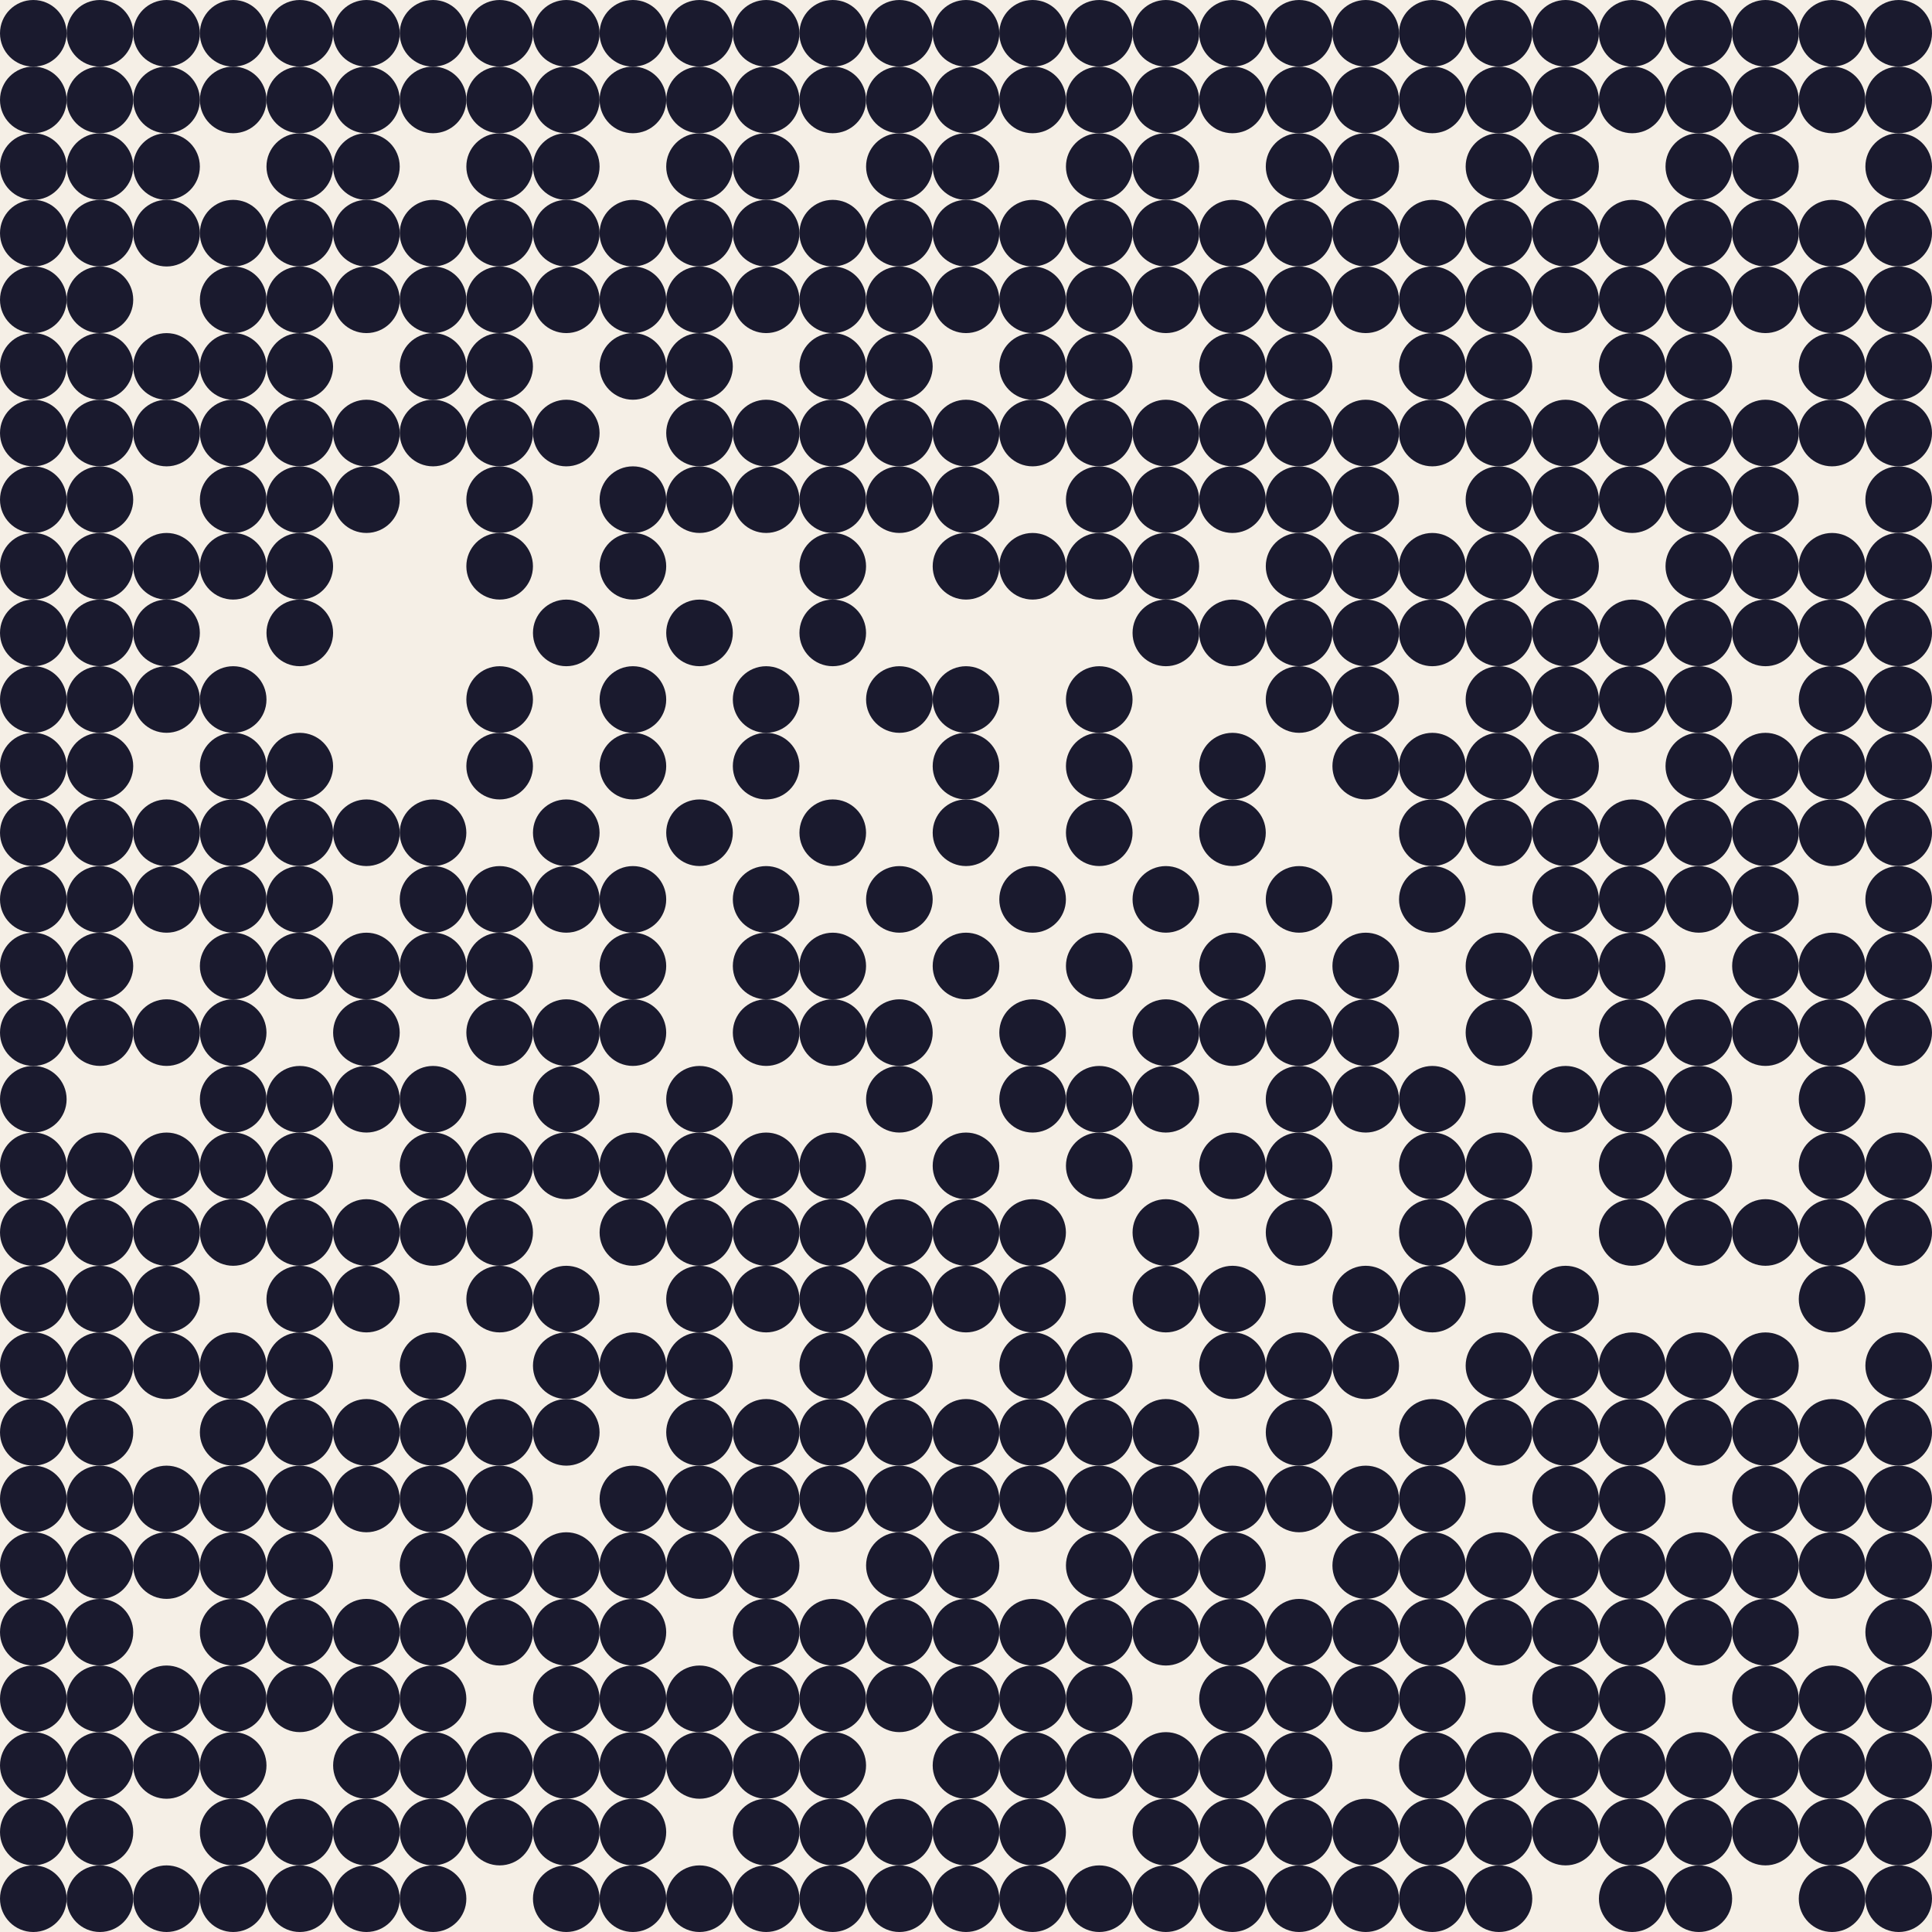
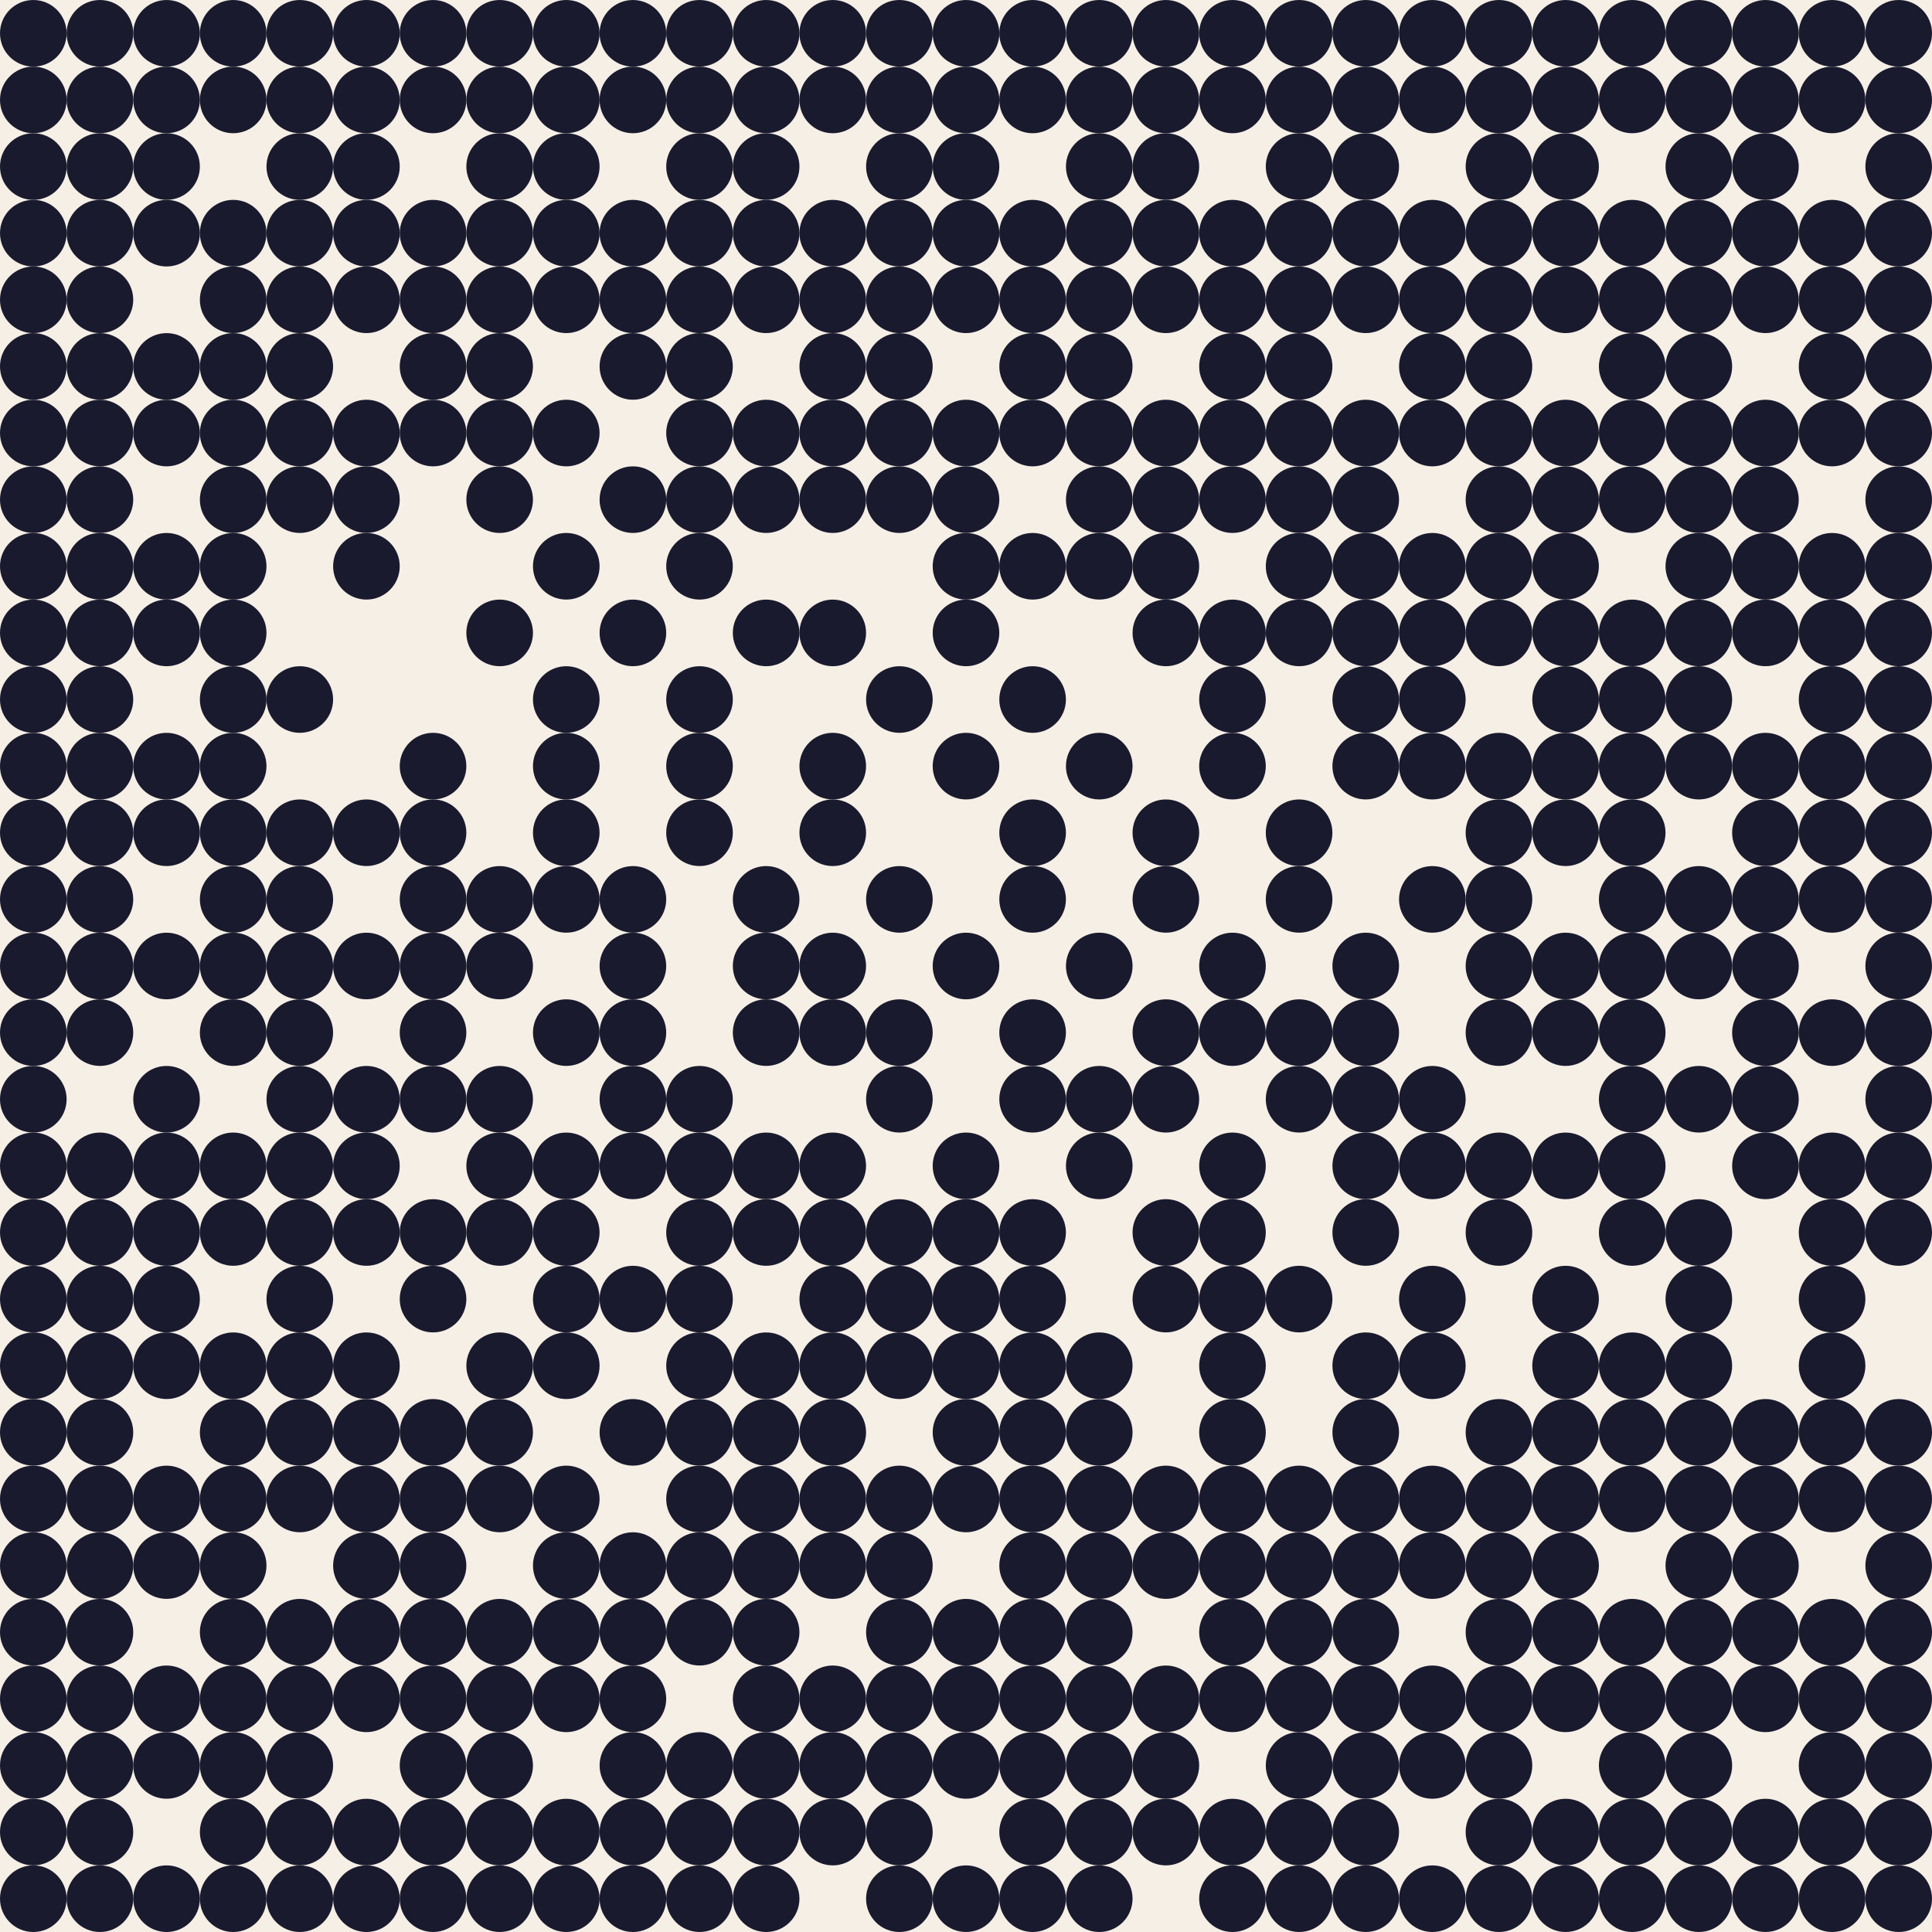
<svg xmlns="http://www.w3.org/2000/svg" width="1000" height="1000" style="width:100%;height:auto;display:block" viewBox="0 0 1000 1000">
  <path fill="#f5efe6" d="M0 0h1000v1000H0z" />
  <g fill="#1a1a2e">
    <circle cx="17.24" cy="17.24" r="17.24" />
    <circle cx="51.72" cy="17.24" r="17.24" />
    <circle cx="86.21" cy="17.24" r="17.24" />
    <circle cx="120.69" cy="17.24" r="17.24" />
    <circle cx="155.17" cy="17.24" r="17.24" />
    <circle cx="189.66" cy="17.24" r="17.24" />
    <circle cx="224.14" cy="17.24" r="17.24" />
    <circle cx="258.62" cy="17.24" r="17.24" />
    <circle cx="293.1" cy="17.24" r="17.24" />
    <circle cx="327.59" cy="17.24" r="17.24" />
    <circle cx="362.07" cy="17.24" r="17.24" />
    <circle cx="396.55" cy="17.24" r="17.24" />
    <circle cx="431.03" cy="17.24" r="17.24" />
    <circle cx="465.52" cy="17.24" r="17.24" />
    <circle cx="500" cy="17.24" r="17.24" />
    <circle cx="534.48" cy="17.24" r="17.24" />
    <circle cx="568.97" cy="17.24" r="17.24" />
    <circle cx="603.45" cy="17.24" r="17.24" />
    <circle cx="637.93" cy="17.24" r="17.24" />
    <circle cx="672.41" cy="17.24" r="17.24" />
    <circle cx="706.9" cy="17.24" r="17.24" />
    <circle cx="741.38" cy="17.24" r="17.24" />
    <circle cx="775.86" cy="17.24" r="17.24" />
    <circle cx="810.34" cy="17.24" r="17.24" />
    <circle cx="844.83" cy="17.24" r="17.24" />
    <circle cx="879.31" cy="17.24" r="17.24" />
    <circle cx="913.79" cy="17.24" r="17.24" />
    <circle cx="948.28" cy="17.24" r="17.24" />
    <circle cx="982.76" cy="17.24" r="17.24" />
    <circle cx="17.24" cy="51.72" r="17.24" />
    <circle cx="51.72" cy="51.72" r="17.24" />
    <circle cx="86.21" cy="51.72" r="17.24" />
    <circle cx="120.69" cy="51.72" r="17.24" />
    <circle cx="155.17" cy="51.72" r="17.24" />
    <circle cx="189.66" cy="51.72" r="17.24" />
    <circle cx="224.14" cy="51.72" r="17.24" />
    <circle cx="258.62" cy="51.72" r="17.24" />
    <circle cx="293.1" cy="51.72" r="17.24" />
    <circle cx="327.59" cy="51.72" r="17.24" />
    <circle cx="362.07" cy="51.72" r="17.24" />
    <circle cx="396.55" cy="51.72" r="17.24" />
    <circle cx="431.03" cy="51.72" r="17.24" />
    <circle cx="465.52" cy="51.72" r="17.24" />
    <circle cx="500" cy="51.72" r="17.24" />
    <circle cx="534.48" cy="51.72" r="17.24" />
    <circle cx="568.97" cy="51.72" r="17.24" />
    <circle cx="603.45" cy="51.72" r="17.24" />
    <circle cx="637.93" cy="51.72" r="17.24" />
    <circle cx="672.41" cy="51.72" r="17.24" />
    <circle cx="706.9" cy="51.72" r="17.24" />
    <circle cx="741.38" cy="51.72" r="17.24" />
    <circle cx="775.86" cy="51.72" r="17.24" />
    <circle cx="810.34" cy="51.72" r="17.24" />
    <circle cx="844.83" cy="51.72" r="17.24" />
    <circle cx="879.31" cy="51.72" r="17.24" />
    <circle cx="913.79" cy="51.72" r="17.24" />
    <circle cx="948.28" cy="51.72" r="17.24" />
    <circle cx="982.76" cy="51.72" r="17.24" />
    <circle cx="17.24" cy="86.21" r="17.24" />
    <circle cx="51.72" cy="86.21" r="17.24" />
    <circle cx="86.21" cy="86.21" r="17.24" />
    <circle cx="155.17" cy="86.21" r="17.24" />
    <circle cx="189.66" cy="86.21" r="17.24" />
    <circle cx="258.62" cy="86.21" r="17.24" />
    <circle cx="293.1" cy="86.21" r="17.24" />
    <circle cx="362.07" cy="86.21" r="17.24" />
    <circle cx="396.55" cy="86.21" r="17.24" />
    <circle cx="465.52" cy="86.21" r="17.24" />
    <circle cx="500" cy="86.21" r="17.24" />
    <circle cx="568.97" cy="86.21" r="17.24" />
    <circle cx="603.45" cy="86.21" r="17.24" />
    <circle cx="672.41" cy="86.21" r="17.24" />
    <circle cx="706.9" cy="86.21" r="17.24" />
    <circle cx="775.86" cy="86.21" r="17.24" />
    <circle cx="810.34" cy="86.21" r="17.24" />
    <circle cx="879.31" cy="86.21" r="17.24" />
    <circle cx="913.79" cy="86.21" r="17.24" />
    <circle cx="982.76" cy="86.21" r="17.24" />
    <circle cx="17.24" cy="120.69" r="17.24" />
    <circle cx="51.72" cy="120.69" r="17.24" />
    <circle cx="86.21" cy="120.69" r="17.24" />
    <circle cx="120.69" cy="120.69" r="17.24" />
    <circle cx="155.17" cy="120.69" r="17.24" />
    <circle cx="189.66" cy="120.69" r="17.24" />
    <circle cx="224.14" cy="120.69" r="17.24" />
    <circle cx="258.62" cy="120.69" r="17.24" />
    <circle cx="293.1" cy="120.69" r="17.24" />
    <circle cx="327.59" cy="120.69" r="17.24" />
    <circle cx="362.07" cy="120.69" r="17.24" />
    <circle cx="396.55" cy="120.69" r="17.24" />
    <circle cx="431.03" cy="120.69" r="17.24" />
    <circle cx="465.52" cy="120.69" r="17.24" />
    <circle cx="500" cy="120.69" r="17.24" />
    <circle cx="534.48" cy="120.69" r="17.24" />
    <circle cx="568.97" cy="120.69" r="17.24" />
    <circle cx="603.45" cy="120.69" r="17.24" />
    <circle cx="637.93" cy="120.69" r="17.24" />
    <circle cx="672.41" cy="120.69" r="17.24" />
    <circle cx="706.9" cy="120.69" r="17.24" />
    <circle cx="741.38" cy="120.69" r="17.24" />
    <circle cx="775.86" cy="120.69" r="17.24" />
    <circle cx="810.34" cy="120.69" r="17.24" />
    <circle cx="844.83" cy="120.69" r="17.24" />
    <circle cx="879.31" cy="120.69" r="17.24" />
    <circle cx="913.79" cy="120.69" r="17.24" />
    <circle cx="948.28" cy="120.69" r="17.24" />
    <circle cx="982.76" cy="120.69" r="17.24" />
    <circle cx="17.24" cy="155.17" r="17.24" />
    <circle cx="51.72" cy="155.17" r="17.24" />
    <circle cx="120.69" cy="155.17" r="17.24" />
    <circle cx="155.17" cy="155.17" r="17.24" />
    <circle cx="189.66" cy="155.17" r="17.24" />
    <circle cx="224.14" cy="155.17" r="17.24" />
    <circle cx="258.62" cy="155.17" r="17.24" />
    <circle cx="293.1" cy="155.17" r="17.24" />
    <circle cx="327.59" cy="155.17" r="17.24" />
    <circle cx="362.07" cy="155.17" r="17.24" />
    <circle cx="396.55" cy="155.17" r="17.24" />
    <circle cx="431.03" cy="155.17" r="17.24" />
    <circle cx="465.52" cy="155.17" r="17.24" />
    <circle cx="500" cy="155.17" r="17.24" />
    <circle cx="534.48" cy="155.17" r="17.24" />
    <circle cx="568.97" cy="155.17" r="17.24" />
    <circle cx="603.45" cy="155.17" r="17.24" />
    <circle cx="637.93" cy="155.17" r="17.24" />
    <circle cx="672.41" cy="155.17" r="17.24" />
    <circle cx="706.9" cy="155.17" r="17.24" />
    <circle cx="741.38" cy="155.17" r="17.24" />
    <circle cx="775.86" cy="155.17" r="17.24" />
    <circle cx="810.34" cy="155.17" r="17.24" />
    <circle cx="844.83" cy="155.17" r="17.24" />
    <circle cx="879.31" cy="155.17" r="17.24" />
    <circle cx="913.79" cy="155.17" r="17.24" />
    <circle cx="948.28" cy="155.17" r="17.24" />
    <circle cx="982.76" cy="155.17" r="17.24" />
    <circle cx="17.24" cy="189.66" r="17.24" />
    <circle cx="51.72" cy="189.66" r="17.24" />
    <circle cx="86.21" cy="189.66" r="17.24" />
    <circle cx="120.69" cy="189.66" r="17.24" />
    <circle cx="155.17" cy="189.66" r="17.24" />
    <circle cx="224.14" cy="189.66" r="17.24" />
    <circle cx="258.62" cy="189.66" r="17.24" />
    <circle cx="327.59" cy="189.66" r="17.24" />
    <circle cx="362.07" cy="189.66" r="17.24" />
    <circle cx="431.03" cy="189.66" r="17.24" />
    <circle cx="465.52" cy="189.66" r="17.24" />
    <circle cx="534.48" cy="189.66" r="17.24" />
    <circle cx="568.97" cy="189.66" r="17.24" />
    <circle cx="637.93" cy="189.66" r="17.24" />
    <circle cx="672.41" cy="189.66" r="17.24" />
    <circle cx="741.38" cy="189.66" r="17.24" />
    <circle cx="775.86" cy="189.66" r="17.24" />
    <circle cx="844.83" cy="189.66" r="17.24" />
    <circle cx="879.31" cy="189.66" r="17.24" />
    <circle cx="948.28" cy="189.66" r="17.24" />
    <circle cx="982.76" cy="189.66" r="17.24" />
    <circle cx="17.24" cy="224.14" r="17.24" />
    <circle cx="51.72" cy="224.14" r="17.24" />
    <circle cx="86.21" cy="224.14" r="17.24" />
    <circle cx="120.69" cy="224.14" r="17.24" />
    <circle cx="155.17" cy="224.14" r="17.24" />
    <circle cx="189.66" cy="224.14" r="17.24" />
    <circle cx="224.14" cy="224.14" r="17.24" />
    <circle cx="258.62" cy="224.14" r="17.24" />
    <circle cx="293.1" cy="224.14" r="17.24" />
    <circle cx="362.07" cy="224.14" r="17.24" />
    <circle cx="396.55" cy="224.14" r="17.24" />
    <circle cx="431.03" cy="224.14" r="17.24" />
    <circle cx="465.52" cy="224.14" r="17.24" />
    <circle cx="500" cy="224.14" r="17.24" />
    <circle cx="534.48" cy="224.14" r="17.24" />
    <circle cx="568.97" cy="224.14" r="17.24" />
    <circle cx="603.45" cy="224.14" r="17.24" />
    <circle cx="637.93" cy="224.14" r="17.24" />
    <circle cx="672.41" cy="224.14" r="17.24" />
    <circle cx="706.9" cy="224.14" r="17.24" />
    <circle cx="741.38" cy="224.14" r="17.24" />
    <circle cx="775.86" cy="224.14" r="17.24" />
    <circle cx="810.34" cy="224.14" r="17.24" />
    <circle cx="844.83" cy="224.14" r="17.24" />
    <circle cx="879.31" cy="224.14" r="17.24" />
    <circle cx="913.79" cy="224.14" r="17.24" />
    <circle cx="948.28" cy="224.14" r="17.24" />
    <circle cx="982.76" cy="224.14" r="17.24" />
    <circle cx="17.24" cy="258.62" r="17.24" />
    <circle cx="51.72" cy="258.62" r="17.24" />
    <circle cx="120.69" cy="258.62" r="17.24" />
    <circle cx="155.17" cy="258.62" r="17.24" />
    <circle cx="189.66" cy="258.62" r="17.24" />
    <circle cx="258.62" cy="258.62" r="17.24" />
    <circle cx="327.59" cy="258.62" r="17.24" />
    <circle cx="362.07" cy="258.62" r="17.24" />
    <circle cx="396.55" cy="258.62" r="17.24" />
    <circle cx="431.03" cy="258.62" r="17.24" />
    <circle cx="465.52" cy="258.62" r="17.24" />
    <circle cx="500" cy="258.62" r="17.24" />
    <circle cx="568.97" cy="258.62" r="17.24" />
    <circle cx="603.45" cy="258.62" r="17.24" />
    <circle cx="637.93" cy="258.62" r="17.24" />
    <circle cx="672.41" cy="258.62" r="17.24" />
    <circle cx="706.9" cy="258.62" r="17.24" />
    <circle cx="775.86" cy="258.62" r="17.24" />
    <circle cx="810.34" cy="258.62" r="17.24" />
    <circle cx="844.83" cy="258.62" r="17.24" />
    <circle cx="879.31" cy="258.62" r="17.24" />
    <circle cx="913.79" cy="258.62" r="17.24" />
    <circle cx="982.76" cy="258.62" r="17.24" />
    <circle cx="17.24" cy="293.1" r="17.24" />
    <circle cx="51.72" cy="293.1" r="17.24" />
    <circle cx="86.21" cy="293.1" r="17.24" />
    <circle cx="120.69" cy="293.1" r="17.24" />
-     <circle cx="155.17" cy="293.1" r="17.24" />
-     <circle cx="258.62" cy="293.1" r="17.24" />
-     <circle cx="327.59" cy="293.1" r="17.24" />
-     <circle cx="431.03" cy="293.1" r="17.24" />
+     <circle cx="189.66" cy="293.1" r="17.24" />
+     <circle cx="293.1" cy="293.1" r="17.24" />
+     <circle cx="362.07" cy="293.1" r="17.24" />
    <circle cx="500" cy="293.1" r="17.24" />
    <circle cx="534.48" cy="293.1" r="17.24" />
    <circle cx="568.97" cy="293.1" r="17.24" />
    <circle cx="603.45" cy="293.1" r="17.24" />
    <circle cx="672.41" cy="293.1" r="17.24" />
    <circle cx="706.9" cy="293.1" r="17.24" />
    <circle cx="741.38" cy="293.1" r="17.24" />
    <circle cx="775.86" cy="293.1" r="17.24" />
    <circle cx="810.34" cy="293.1" r="17.24" />
    <circle cx="879.31" cy="293.1" r="17.24" />
    <circle cx="913.79" cy="293.1" r="17.24" />
    <circle cx="948.28" cy="293.1" r="17.24" />
    <circle cx="982.76" cy="293.1" r="17.24" />
    <circle cx="17.24" cy="327.59" r="17.24" />
    <circle cx="51.72" cy="327.59" r="17.24" />
    <circle cx="86.21" cy="327.59" r="17.24" />
-     <circle cx="155.17" cy="327.59" r="17.24" />
-     <circle cx="293.1" cy="327.59" r="17.24" />
-     <circle cx="362.07" cy="327.59" r="17.24" />
+     <circle cx="120.69" cy="327.59" r="17.24" />
+     <circle cx="258.62" cy="327.59" r="17.24" />
+     <circle cx="327.59" cy="327.59" r="17.24" />
+     <circle cx="396.55" cy="327.59" r="17.24" />
    <circle cx="431.03" cy="327.59" r="17.24" />
+     <circle cx="500" cy="327.59" r="17.24" />
    <circle cx="603.45" cy="327.59" r="17.24" />
    <circle cx="637.93" cy="327.59" r="17.24" />
    <circle cx="672.41" cy="327.59" r="17.24" />
    <circle cx="706.9" cy="327.59" r="17.24" />
    <circle cx="741.38" cy="327.59" r="17.24" />
    <circle cx="775.86" cy="327.59" r="17.24" />
    <circle cx="810.34" cy="327.59" r="17.24" />
    <circle cx="844.83" cy="327.59" r="17.24" />
    <circle cx="879.31" cy="327.59" r="17.24" />
    <circle cx="913.79" cy="327.59" r="17.24" />
    <circle cx="948.28" cy="327.59" r="17.24" />
    <circle cx="982.76" cy="327.59" r="17.24" />
    <circle cx="17.24" cy="362.07" r="17.24" />
    <circle cx="51.72" cy="362.07" r="17.24" />
-     <circle cx="86.21" cy="362.07" r="17.24" />
    <circle cx="120.69" cy="362.07" r="17.24" />
-     <circle cx="258.62" cy="362.07" r="17.24" />
-     <circle cx="327.59" cy="362.07" r="17.24" />
-     <circle cx="396.55" cy="362.07" r="17.24" />
+     <circle cx="155.17" cy="362.07" r="17.24" />
+     <circle cx="293.1" cy="362.07" r="17.24" />
+     <circle cx="362.07" cy="362.07" r="17.24" />
    <circle cx="465.52" cy="362.07" r="17.24" />
-     <circle cx="500" cy="362.07" r="17.24" />
-     <circle cx="568.97" cy="362.07" r="17.24" />
-     <circle cx="672.41" cy="362.07" r="17.24" />
+     <circle cx="534.48" cy="362.07" r="17.24" />
+     <circle cx="637.93" cy="362.07" r="17.24" />
    <circle cx="706.9" cy="362.07" r="17.24" />
-     <circle cx="775.86" cy="362.07" r="17.24" />
+     <circle cx="741.38" cy="362.07" r="17.24" />
    <circle cx="810.34" cy="362.07" r="17.24" />
    <circle cx="844.83" cy="362.07" r="17.24" />
    <circle cx="879.31" cy="362.07" r="17.24" />
    <circle cx="948.28" cy="362.07" r="17.24" />
    <circle cx="982.76" cy="362.07" r="17.24" />
    <circle cx="17.24" cy="396.55" r="17.24" />
    <circle cx="51.72" cy="396.55" r="17.24" />
+     <circle cx="86.21" cy="396.55" r="17.24" />
    <circle cx="120.69" cy="396.55" r="17.24" />
-     <circle cx="155.17" cy="396.55" r="17.24" />
-     <circle cx="258.62" cy="396.55" r="17.24" />
-     <circle cx="327.59" cy="396.55" r="17.24" />
-     <circle cx="396.55" cy="396.55" r="17.24" />
+     <circle cx="224.14" cy="396.55" r="17.24" />
+     <circle cx="293.1" cy="396.55" r="17.24" />
+     <circle cx="362.07" cy="396.55" r="17.24" />
+     <circle cx="431.03" cy="396.55" r="17.24" />
    <circle cx="500" cy="396.55" r="17.24" />
    <circle cx="568.97" cy="396.55" r="17.24" />
    <circle cx="637.93" cy="396.55" r="17.24" />
    <circle cx="706.9" cy="396.55" r="17.24" />
    <circle cx="741.38" cy="396.55" r="17.24" />
    <circle cx="775.86" cy="396.55" r="17.24" />
    <circle cx="810.34" cy="396.55" r="17.24" />
+     <circle cx="844.83" cy="396.55" r="17.24" />
    <circle cx="879.31" cy="396.55" r="17.24" />
    <circle cx="913.79" cy="396.55" r="17.24" />
    <circle cx="948.28" cy="396.55" r="17.24" />
    <circle cx="982.76" cy="396.55" r="17.24" />
    <circle cx="17.24" cy="431.03" r="17.24" />
    <circle cx="51.72" cy="431.03" r="17.24" />
    <circle cx="86.21" cy="431.03" r="17.24" />
    <circle cx="120.69" cy="431.03" r="17.24" />
    <circle cx="155.17" cy="431.03" r="17.24" />
    <circle cx="189.66" cy="431.03" r="17.24" />
    <circle cx="224.14" cy="431.03" r="17.24" />
    <circle cx="293.1" cy="431.03" r="17.24" />
    <circle cx="362.07" cy="431.03" r="17.24" />
    <circle cx="431.03" cy="431.03" r="17.24" />
-     <circle cx="500" cy="431.03" r="17.24" />
-     <circle cx="568.97" cy="431.03" r="17.24" />
-     <circle cx="637.93" cy="431.03" r="17.24" />
-     <circle cx="741.38" cy="431.03" r="17.24" />
+     <circle cx="534.48" cy="431.03" r="17.24" />
+     <circle cx="603.45" cy="431.03" r="17.24" />
+     <circle cx="672.41" cy="431.03" r="17.24" />
    <circle cx="775.86" cy="431.03" r="17.24" />
    <circle cx="810.34" cy="431.03" r="17.24" />
    <circle cx="844.83" cy="431.03" r="17.24" />
-     <circle cx="879.31" cy="431.03" r="17.24" />
    <circle cx="913.79" cy="431.03" r="17.24" />
    <circle cx="948.28" cy="431.03" r="17.24" />
    <circle cx="982.76" cy="431.03" r="17.24" />
    <circle cx="17.24" cy="465.52" r="17.24" />
    <circle cx="51.72" cy="465.52" r="17.24" />
-     <circle cx="86.21" cy="465.52" r="17.24" />
    <circle cx="120.69" cy="465.52" r="17.24" />
    <circle cx="155.17" cy="465.52" r="17.24" />
    <circle cx="224.14" cy="465.52" r="17.24" />
    <circle cx="258.62" cy="465.52" r="17.24" />
    <circle cx="293.1" cy="465.52" r="17.24" />
    <circle cx="327.59" cy="465.52" r="17.24" />
    <circle cx="396.55" cy="465.52" r="17.24" />
    <circle cx="465.52" cy="465.52" r="17.24" />
    <circle cx="534.48" cy="465.52" r="17.24" />
    <circle cx="603.45" cy="465.52" r="17.24" />
    <circle cx="672.41" cy="465.52" r="17.24" />
    <circle cx="741.38" cy="465.52" r="17.24" />
-     <circle cx="810.34" cy="465.52" r="17.24" />
+     <circle cx="775.86" cy="465.52" r="17.24" />
    <circle cx="844.83" cy="465.52" r="17.24" />
    <circle cx="879.31" cy="465.52" r="17.24" />
    <circle cx="913.79" cy="465.52" r="17.24" />
+     <circle cx="948.28" cy="465.52" r="17.24" />
    <circle cx="982.76" cy="465.52" r="17.24" />
    <circle cx="17.24" cy="500" r="17.24" />
    <circle cx="51.72" cy="500" r="17.24" />
+     <circle cx="86.21" cy="500" r="17.24" />
    <circle cx="120.69" cy="500" r="17.24" />
    <circle cx="155.17" cy="500" r="17.24" />
    <circle cx="189.66" cy="500" r="17.24" />
    <circle cx="224.14" cy="500" r="17.24" />
    <circle cx="258.62" cy="500" r="17.24" />
    <circle cx="327.59" cy="500" r="17.24" />
    <circle cx="396.55" cy="500" r="17.24" />
    <circle cx="431.03" cy="500" r="17.24" />
    <circle cx="500" cy="500" r="17.24" />
    <circle cx="568.97" cy="500" r="17.24" />
    <circle cx="637.93" cy="500" r="17.24" />
    <circle cx="706.9" cy="500" r="17.24" />
    <circle cx="775.86" cy="500" r="17.24" />
    <circle cx="810.34" cy="500" r="17.24" />
    <circle cx="844.83" cy="500" r="17.24" />
+     <circle cx="879.31" cy="500" r="17.24" />
    <circle cx="913.79" cy="500" r="17.24" />
-     <circle cx="948.28" cy="500" r="17.24" />
    <circle cx="982.76" cy="500" r="17.24" />
    <circle cx="17.24" cy="534.48" r="17.24" />
    <circle cx="51.72" cy="534.48" r="17.24" />
-     <circle cx="86.21" cy="534.48" r="17.24" />
    <circle cx="120.69" cy="534.48" r="17.24" />
-     <circle cx="189.66" cy="534.48" r="17.24" />
-     <circle cx="258.62" cy="534.48" r="17.24" />
+     <circle cx="155.17" cy="534.48" r="17.24" />
+     <circle cx="224.14" cy="534.48" r="17.24" />
    <circle cx="293.1" cy="534.48" r="17.24" />
    <circle cx="327.59" cy="534.48" r="17.24" />
    <circle cx="396.55" cy="534.48" r="17.24" />
    <circle cx="431.03" cy="534.48" r="17.24" />
    <circle cx="465.52" cy="534.48" r="17.24" />
    <circle cx="534.48" cy="534.48" r="17.24" />
    <circle cx="603.45" cy="534.48" r="17.24" />
    <circle cx="637.93" cy="534.48" r="17.24" />
    <circle cx="672.41" cy="534.48" r="17.24" />
    <circle cx="706.9" cy="534.48" r="17.24" />
    <circle cx="775.86" cy="534.48" r="17.24" />
+     <circle cx="810.34" cy="534.48" r="17.24" />
    <circle cx="844.83" cy="534.48" r="17.24" />
-     <circle cx="879.31" cy="534.48" r="17.24" />
    <circle cx="913.79" cy="534.48" r="17.24" />
    <circle cx="948.28" cy="534.48" r="17.24" />
    <circle cx="982.76" cy="534.48" r="17.24" />
    <circle cx="17.24" cy="568.97" r="17.24" />
-     <circle cx="120.69" cy="568.97" r="17.24" />
+     <circle cx="86.21" cy="568.97" r="17.24" />
    <circle cx="155.17" cy="568.97" r="17.24" />
    <circle cx="189.66" cy="568.97" r="17.24" />
    <circle cx="224.14" cy="568.97" r="17.24" />
-     <circle cx="293.1" cy="568.97" r="17.24" />
+     <circle cx="258.62" cy="568.97" r="17.24" />
+     <circle cx="327.59" cy="568.97" r="17.24" />
    <circle cx="362.07" cy="568.97" r="17.24" />
    <circle cx="465.52" cy="568.97" r="17.24" />
    <circle cx="534.48" cy="568.97" r="17.24" />
    <circle cx="568.97" cy="568.97" r="17.24" />
    <circle cx="603.45" cy="568.97" r="17.24" />
    <circle cx="672.41" cy="568.97" r="17.24" />
    <circle cx="706.9" cy="568.97" r="17.24" />
    <circle cx="741.38" cy="568.97" r="17.24" />
-     <circle cx="810.34" cy="568.97" r="17.24" />
    <circle cx="844.83" cy="568.97" r="17.24" />
    <circle cx="879.31" cy="568.97" r="17.24" />
-     <circle cx="948.28" cy="568.97" r="17.24" />
+     <circle cx="913.79" cy="568.97" r="17.24" />
+     <circle cx="982.76" cy="568.97" r="17.24" />
    <circle cx="17.24" cy="603.45" r="17.24" />
    <circle cx="51.72" cy="603.45" r="17.24" />
    <circle cx="86.21" cy="603.45" r="17.24" />
    <circle cx="120.69" cy="603.45" r="17.24" />
    <circle cx="155.17" cy="603.45" r="17.24" />
-     <circle cx="224.14" cy="603.45" r="17.24" />
+     <circle cx="189.66" cy="603.45" r="17.24" />
    <circle cx="258.62" cy="603.45" r="17.24" />
    <circle cx="293.1" cy="603.45" r="17.24" />
    <circle cx="327.59" cy="603.45" r="17.24" />
    <circle cx="362.07" cy="603.45" r="17.24" />
    <circle cx="396.55" cy="603.45" r="17.24" />
    <circle cx="431.03" cy="603.45" r="17.24" />
    <circle cx="500" cy="603.45" r="17.24" />
    <circle cx="568.97" cy="603.45" r="17.24" />
    <circle cx="637.93" cy="603.45" r="17.24" />
-     <circle cx="672.41" cy="603.45" r="17.24" />
+     <circle cx="706.9" cy="603.45" r="17.24" />
    <circle cx="741.38" cy="603.45" r="17.24" />
    <circle cx="775.86" cy="603.45" r="17.24" />
+     <circle cx="810.34" cy="603.45" r="17.24" />
    <circle cx="844.83" cy="603.45" r="17.24" />
-     <circle cx="879.31" cy="603.45" r="17.24" />
+     <circle cx="913.79" cy="603.45" r="17.24" />
    <circle cx="948.28" cy="603.45" r="17.24" />
    <circle cx="982.76" cy="603.45" r="17.24" />
    <circle cx="17.24" cy="637.93" r="17.24" />
    <circle cx="51.72" cy="637.93" r="17.24" />
    <circle cx="86.21" cy="637.93" r="17.24" />
    <circle cx="120.69" cy="637.93" r="17.24" />
    <circle cx="155.17" cy="637.93" r="17.24" />
    <circle cx="189.66" cy="637.93" r="17.24" />
    <circle cx="224.14" cy="637.93" r="17.24" />
    <circle cx="258.62" cy="637.93" r="17.24" />
-     <circle cx="327.59" cy="637.93" r="17.24" />
+     <circle cx="293.1" cy="637.93" r="17.24" />
    <circle cx="362.07" cy="637.93" r="17.24" />
    <circle cx="396.55" cy="637.93" r="17.24" />
    <circle cx="431.03" cy="637.93" r="17.24" />
    <circle cx="465.52" cy="637.93" r="17.24" />
    <circle cx="500" cy="637.93" r="17.24" />
    <circle cx="534.48" cy="637.93" r="17.24" />
    <circle cx="603.45" cy="637.93" r="17.24" />
-     <circle cx="672.41" cy="637.93" r="17.24" />
-     <circle cx="741.38" cy="637.93" r="17.24" />
+     <circle cx="637.93" cy="637.93" r="17.24" />
+     <circle cx="706.9" cy="637.93" r="17.24" />
    <circle cx="775.86" cy="637.93" r="17.24" />
    <circle cx="844.83" cy="637.93" r="17.24" />
    <circle cx="879.31" cy="637.93" r="17.24" />
-     <circle cx="913.79" cy="637.93" r="17.24" />
    <circle cx="948.28" cy="637.93" r="17.24" />
    <circle cx="982.76" cy="637.93" r="17.24" />
    <circle cx="17.24" cy="672.41" r="17.24" />
    <circle cx="51.72" cy="672.41" r="17.24" />
    <circle cx="86.21" cy="672.41" r="17.24" />
    <circle cx="155.17" cy="672.41" r="17.24" />
-     <circle cx="189.66" cy="672.41" r="17.24" />
-     <circle cx="258.62" cy="672.41" r="17.24" />
+     <circle cx="224.14" cy="672.41" r="17.24" />
    <circle cx="293.1" cy="672.41" r="17.24" />
+     <circle cx="327.59" cy="672.41" r="17.24" />
    <circle cx="362.07" cy="672.41" r="17.24" />
-     <circle cx="396.55" cy="672.41" r="17.24" />
    <circle cx="431.03" cy="672.41" r="17.24" />
    <circle cx="465.52" cy="672.41" r="17.24" />
    <circle cx="500" cy="672.41" r="17.24" />
    <circle cx="534.48" cy="672.41" r="17.24" />
    <circle cx="603.45" cy="672.41" r="17.24" />
    <circle cx="637.93" cy="672.41" r="17.24" />
-     <circle cx="706.9" cy="672.41" r="17.24" />
+     <circle cx="672.41" cy="672.41" r="17.24" />
    <circle cx="741.38" cy="672.41" r="17.24" />
    <circle cx="810.34" cy="672.41" r="17.24" />
+     <circle cx="879.31" cy="672.41" r="17.24" />
    <circle cx="948.28" cy="672.41" r="17.24" />
    <circle cx="17.24" cy="706.9" r="17.24" />
    <circle cx="51.72" cy="706.9" r="17.24" />
    <circle cx="86.21" cy="706.9" r="17.24" />
    <circle cx="120.69" cy="706.9" r="17.24" />
    <circle cx="155.17" cy="706.9" r="17.24" />
-     <circle cx="224.14" cy="706.9" r="17.24" />
+     <circle cx="189.66" cy="706.9" r="17.24" />
+     <circle cx="258.62" cy="706.9" r="17.24" />
    <circle cx="293.1" cy="706.9" r="17.24" />
-     <circle cx="327.59" cy="706.9" r="17.24" />
    <circle cx="362.07" cy="706.9" r="17.24" />
+     <circle cx="396.55" cy="706.9" r="17.24" />
    <circle cx="431.03" cy="706.9" r="17.24" />
    <circle cx="465.52" cy="706.9" r="17.24" />
+     <circle cx="500" cy="706.9" r="17.24" />
    <circle cx="534.48" cy="706.9" r="17.24" />
    <circle cx="568.97" cy="706.9" r="17.24" />
    <circle cx="637.93" cy="706.9" r="17.24" />
-     <circle cx="672.41" cy="706.9" r="17.24" />
    <circle cx="706.9" cy="706.9" r="17.24" />
-     <circle cx="775.86" cy="706.9" r="17.24" />
+     <circle cx="741.38" cy="706.9" r="17.24" />
    <circle cx="810.34" cy="706.9" r="17.24" />
    <circle cx="844.83" cy="706.9" r="17.24" />
    <circle cx="879.31" cy="706.9" r="17.24" />
-     <circle cx="913.79" cy="706.9" r="17.24" />
-     <circle cx="982.76" cy="706.9" r="17.24" />
+     <circle cx="948.28" cy="706.9" r="17.24" />
    <circle cx="17.24" cy="741.38" r="17.24" />
    <circle cx="51.72" cy="741.38" r="17.24" />
    <circle cx="120.69" cy="741.38" r="17.24" />
    <circle cx="155.17" cy="741.38" r="17.24" />
    <circle cx="189.66" cy="741.38" r="17.24" />
    <circle cx="224.14" cy="741.38" r="17.24" />
    <circle cx="258.62" cy="741.38" r="17.24" />
-     <circle cx="293.1" cy="741.38" r="17.24" />
+     <circle cx="327.59" cy="741.38" r="17.24" />
    <circle cx="362.07" cy="741.38" r="17.24" />
    <circle cx="396.55" cy="741.38" r="17.24" />
    <circle cx="431.03" cy="741.38" r="17.24" />
-     <circle cx="465.52" cy="741.38" r="17.24" />
    <circle cx="500" cy="741.38" r="17.24" />
    <circle cx="534.48" cy="741.38" r="17.24" />
    <circle cx="568.97" cy="741.38" r="17.24" />
-     <circle cx="603.45" cy="741.38" r="17.24" />
-     <circle cx="672.41" cy="741.38" r="17.24" />
-     <circle cx="741.38" cy="741.38" r="17.24" />
+     <circle cx="637.93" cy="741.38" r="17.24" />
+     <circle cx="706.9" cy="741.38" r="17.24" />
    <circle cx="775.86" cy="741.38" r="17.24" />
    <circle cx="810.34" cy="741.38" r="17.24" />
    <circle cx="844.83" cy="741.38" r="17.24" />
    <circle cx="879.31" cy="741.38" r="17.24" />
    <circle cx="913.79" cy="741.38" r="17.24" />
    <circle cx="948.28" cy="741.38" r="17.24" />
    <circle cx="982.76" cy="741.38" r="17.24" />
    <circle cx="17.24" cy="775.86" r="17.24" />
    <circle cx="51.72" cy="775.86" r="17.24" />
    <circle cx="86.21" cy="775.86" r="17.24" />
    <circle cx="120.69" cy="775.86" r="17.24" />
    <circle cx="155.17" cy="775.86" r="17.24" />
    <circle cx="189.66" cy="775.86" r="17.24" />
    <circle cx="224.14" cy="775.86" r="17.24" />
    <circle cx="258.62" cy="775.86" r="17.24" />
-     <circle cx="327.59" cy="775.86" r="17.24" />
+     <circle cx="293.1" cy="775.86" r="17.24" />
    <circle cx="362.07" cy="775.86" r="17.24" />
    <circle cx="396.55" cy="775.86" r="17.24" />
    <circle cx="431.03" cy="775.86" r="17.24" />
    <circle cx="465.52" cy="775.86" r="17.24" />
    <circle cx="500" cy="775.86" r="17.24" />
    <circle cx="534.48" cy="775.86" r="17.24" />
    <circle cx="568.97" cy="775.86" r="17.24" />
    <circle cx="603.45" cy="775.86" r="17.24" />
    <circle cx="637.93" cy="775.86" r="17.24" />
    <circle cx="672.41" cy="775.86" r="17.24" />
    <circle cx="706.9" cy="775.86" r="17.24" />
    <circle cx="741.38" cy="775.86" r="17.24" />
+     <circle cx="775.86" cy="775.86" r="17.24" />
    <circle cx="810.34" cy="775.86" r="17.24" />
    <circle cx="844.83" cy="775.86" r="17.24" />
+     <circle cx="879.31" cy="775.86" r="17.24" />
    <circle cx="913.79" cy="775.86" r="17.24" />
    <circle cx="948.28" cy="775.86" r="17.24" />
    <circle cx="982.76" cy="775.86" r="17.24" />
    <circle cx="17.24" cy="810.34" r="17.24" />
    <circle cx="51.72" cy="810.34" r="17.24" />
    <circle cx="86.21" cy="810.34" r="17.24" />
    <circle cx="120.69" cy="810.34" r="17.24" />
-     <circle cx="155.17" cy="810.34" r="17.24" />
+     <circle cx="189.66" cy="810.34" r="17.24" />
    <circle cx="224.14" cy="810.34" r="17.24" />
-     <circle cx="258.62" cy="810.34" r="17.24" />
    <circle cx="293.1" cy="810.34" r="17.24" />
    <circle cx="327.59" cy="810.34" r="17.24" />
    <circle cx="362.07" cy="810.34" r="17.24" />
    <circle cx="396.55" cy="810.34" r="17.24" />
+     <circle cx="431.03" cy="810.34" r="17.24" />
    <circle cx="465.52" cy="810.34" r="17.24" />
-     <circle cx="500" cy="810.34" r="17.24" />
+     <circle cx="534.48" cy="810.34" r="17.24" />
    <circle cx="568.97" cy="810.34" r="17.24" />
    <circle cx="603.45" cy="810.34" r="17.24" />
    <circle cx="637.93" cy="810.34" r="17.24" />
+     <circle cx="672.41" cy="810.34" r="17.24" />
    <circle cx="706.9" cy="810.34" r="17.24" />
    <circle cx="741.38" cy="810.34" r="17.24" />
    <circle cx="775.86" cy="810.34" r="17.24" />
    <circle cx="810.34" cy="810.34" r="17.24" />
-     <circle cx="844.83" cy="810.34" r="17.24" />
    <circle cx="879.31" cy="810.34" r="17.24" />
    <circle cx="913.79" cy="810.34" r="17.24" />
-     <circle cx="948.28" cy="810.34" r="17.24" />
    <circle cx="982.76" cy="810.34" r="17.24" />
    <circle cx="17.24" cy="844.83" r="17.24" />
    <circle cx="51.72" cy="844.83" r="17.24" />
    <circle cx="120.69" cy="844.83" r="17.24" />
    <circle cx="155.17" cy="844.83" r="17.24" />
    <circle cx="189.66" cy="844.83" r="17.24" />
    <circle cx="224.14" cy="844.83" r="17.24" />
    <circle cx="258.62" cy="844.83" r="17.24" />
    <circle cx="293.1" cy="844.83" r="17.24" />
    <circle cx="327.59" cy="844.83" r="17.24" />
+     <circle cx="362.07" cy="844.83" r="17.24" />
    <circle cx="396.55" cy="844.83" r="17.24" />
-     <circle cx="431.03" cy="844.83" r="17.24" />
    <circle cx="465.52" cy="844.83" r="17.24" />
    <circle cx="500" cy="844.83" r="17.24" />
    <circle cx="534.48" cy="844.83" r="17.24" />
    <circle cx="568.97" cy="844.83" r="17.24" />
-     <circle cx="603.45" cy="844.83" r="17.24" />
    <circle cx="637.93" cy="844.83" r="17.24" />
    <circle cx="672.41" cy="844.83" r="17.24" />
    <circle cx="706.9" cy="844.83" r="17.24" />
-     <circle cx="741.38" cy="844.83" r="17.24" />
    <circle cx="775.86" cy="844.83" r="17.24" />
    <circle cx="810.34" cy="844.83" r="17.24" />
    <circle cx="844.83" cy="844.83" r="17.24" />
    <circle cx="879.31" cy="844.83" r="17.24" />
    <circle cx="913.79" cy="844.83" r="17.24" />
+     <circle cx="948.28" cy="844.83" r="17.24" />
    <circle cx="982.76" cy="844.83" r="17.24" />
    <circle cx="17.24" cy="879.31" r="17.24" />
    <circle cx="51.72" cy="879.31" r="17.24" />
    <circle cx="86.21" cy="879.31" r="17.24" />
    <circle cx="120.69" cy="879.31" r="17.24" />
    <circle cx="155.17" cy="879.31" r="17.24" />
    <circle cx="189.66" cy="879.31" r="17.24" />
    <circle cx="224.14" cy="879.31" r="17.24" />
+     <circle cx="258.62" cy="879.31" r="17.24" />
    <circle cx="293.1" cy="879.31" r="17.24" />
    <circle cx="327.59" cy="879.31" r="17.24" />
-     <circle cx="362.07" cy="879.31" r="17.24" />
    <circle cx="396.55" cy="879.31" r="17.24" />
    <circle cx="431.03" cy="879.31" r="17.24" />
    <circle cx="465.52" cy="879.31" r="17.24" />
    <circle cx="500" cy="879.31" r="17.24" />
    <circle cx="534.48" cy="879.31" r="17.24" />
    <circle cx="568.97" cy="879.31" r="17.24" />
+     <circle cx="603.45" cy="879.31" r="17.24" />
    <circle cx="637.93" cy="879.31" r="17.24" />
    <circle cx="672.41" cy="879.31" r="17.24" />
    <circle cx="706.9" cy="879.31" r="17.24" />
    <circle cx="741.38" cy="879.31" r="17.24" />
+     <circle cx="775.86" cy="879.31" r="17.24" />
    <circle cx="810.34" cy="879.31" r="17.24" />
    <circle cx="844.83" cy="879.31" r="17.24" />
+     <circle cx="879.31" cy="879.31" r="17.24" />
    <circle cx="913.79" cy="879.31" r="17.24" />
    <circle cx="948.28" cy="879.31" r="17.24" />
    <circle cx="982.76" cy="879.31" r="17.24" />
    <circle cx="17.24" cy="913.79" r="17.24" />
    <circle cx="51.72" cy="913.79" r="17.24" />
    <circle cx="86.21" cy="913.79" r="17.24" />
    <circle cx="120.69" cy="913.79" r="17.24" />
-     <circle cx="189.66" cy="913.79" r="17.24" />
+     <circle cx="155.17" cy="913.79" r="17.24" />
    <circle cx="224.14" cy="913.79" r="17.24" />
    <circle cx="258.62" cy="913.79" r="17.24" />
-     <circle cx="293.1" cy="913.79" r="17.24" />
    <circle cx="327.59" cy="913.79" r="17.24" />
    <circle cx="362.07" cy="913.79" r="17.24" />
    <circle cx="396.55" cy="913.79" r="17.24" />
    <circle cx="431.03" cy="913.79" r="17.24" />
+     <circle cx="465.52" cy="913.79" r="17.24" />
    <circle cx="500" cy="913.79" r="17.24" />
    <circle cx="534.48" cy="913.79" r="17.24" />
    <circle cx="568.97" cy="913.79" r="17.24" />
    <circle cx="603.45" cy="913.79" r="17.24" />
-     <circle cx="637.93" cy="913.79" r="17.24" />
    <circle cx="672.41" cy="913.79" r="17.24" />
+     <circle cx="706.9" cy="913.79" r="17.24" />
    <circle cx="741.38" cy="913.79" r="17.24" />
    <circle cx="775.86" cy="913.79" r="17.24" />
-     <circle cx="810.34" cy="913.79" r="17.24" />
    <circle cx="844.83" cy="913.79" r="17.24" />
    <circle cx="879.31" cy="913.79" r="17.24" />
-     <circle cx="913.79" cy="913.79" r="17.24" />
    <circle cx="948.28" cy="913.79" r="17.24" />
    <circle cx="982.76" cy="913.79" r="17.24" />
    <circle cx="17.24" cy="948.28" r="17.24" />
    <circle cx="51.72" cy="948.28" r="17.24" />
    <circle cx="120.69" cy="948.28" r="17.24" />
    <circle cx="155.17" cy="948.28" r="17.24" />
    <circle cx="189.66" cy="948.28" r="17.24" />
    <circle cx="224.14" cy="948.28" r="17.24" />
    <circle cx="258.62" cy="948.28" r="17.24" />
    <circle cx="293.1" cy="948.28" r="17.24" />
    <circle cx="327.59" cy="948.28" r="17.24" />
+     <circle cx="362.07" cy="948.28" r="17.24" />
    <circle cx="396.55" cy="948.28" r="17.24" />
    <circle cx="431.03" cy="948.28" r="17.24" />
    <circle cx="465.52" cy="948.28" r="17.24" />
-     <circle cx="500" cy="948.28" r="17.24" />
    <circle cx="534.48" cy="948.28" r="17.24" />
+     <circle cx="568.97" cy="948.28" r="17.24" />
    <circle cx="603.45" cy="948.28" r="17.24" />
    <circle cx="637.93" cy="948.28" r="17.24" />
    <circle cx="672.41" cy="948.28" r="17.24" />
    <circle cx="706.9" cy="948.28" r="17.24" />
-     <circle cx="741.38" cy="948.28" r="17.24" />
    <circle cx="775.86" cy="948.28" r="17.24" />
    <circle cx="810.34" cy="948.28" r="17.24" />
    <circle cx="844.83" cy="948.28" r="17.24" />
    <circle cx="879.31" cy="948.28" r="17.24" />
    <circle cx="913.79" cy="948.28" r="17.24" />
    <circle cx="948.28" cy="948.28" r="17.24" />
    <circle cx="982.76" cy="948.28" r="17.24" />
    <circle cx="17.24" cy="982.76" r="17.24" />
    <circle cx="51.72" cy="982.76" r="17.24" />
    <circle cx="86.21" cy="982.76" r="17.24" />
    <circle cx="120.69" cy="982.76" r="17.24" />
    <circle cx="155.17" cy="982.76" r="17.24" />
    <circle cx="189.66" cy="982.76" r="17.24" />
    <circle cx="224.14" cy="982.76" r="17.24" />
+     <circle cx="258.62" cy="982.76" r="17.24" />
    <circle cx="293.1" cy="982.76" r="17.24" />
    <circle cx="327.59" cy="982.76" r="17.24" />
    <circle cx="362.07" cy="982.76" r="17.24" />
    <circle cx="396.55" cy="982.76" r="17.24" />
-     <circle cx="431.03" cy="982.76" r="17.24" />
    <circle cx="465.52" cy="982.76" r="17.24" />
    <circle cx="500" cy="982.76" r="17.24" />
    <circle cx="534.48" cy="982.76" r="17.24" />
    <circle cx="568.97" cy="982.76" r="17.24" />
-     <circle cx="603.45" cy="982.76" r="17.24" />
    <circle cx="637.93" cy="982.76" r="17.24" />
    <circle cx="672.41" cy="982.76" r="17.24" />
    <circle cx="706.9" cy="982.76" r="17.24" />
    <circle cx="741.38" cy="982.76" r="17.24" />
    <circle cx="775.86" cy="982.76" r="17.24" />
+     <circle cx="810.34" cy="982.76" r="17.24" />
    <circle cx="844.83" cy="982.76" r="17.24" />
    <circle cx="879.31" cy="982.76" r="17.24" />
+     <circle cx="913.79" cy="982.76" r="17.24" />
    <circle cx="948.28" cy="982.76" r="17.24" />
    <circle cx="982.76" cy="982.76" r="17.24" />
  </g>
</svg>
